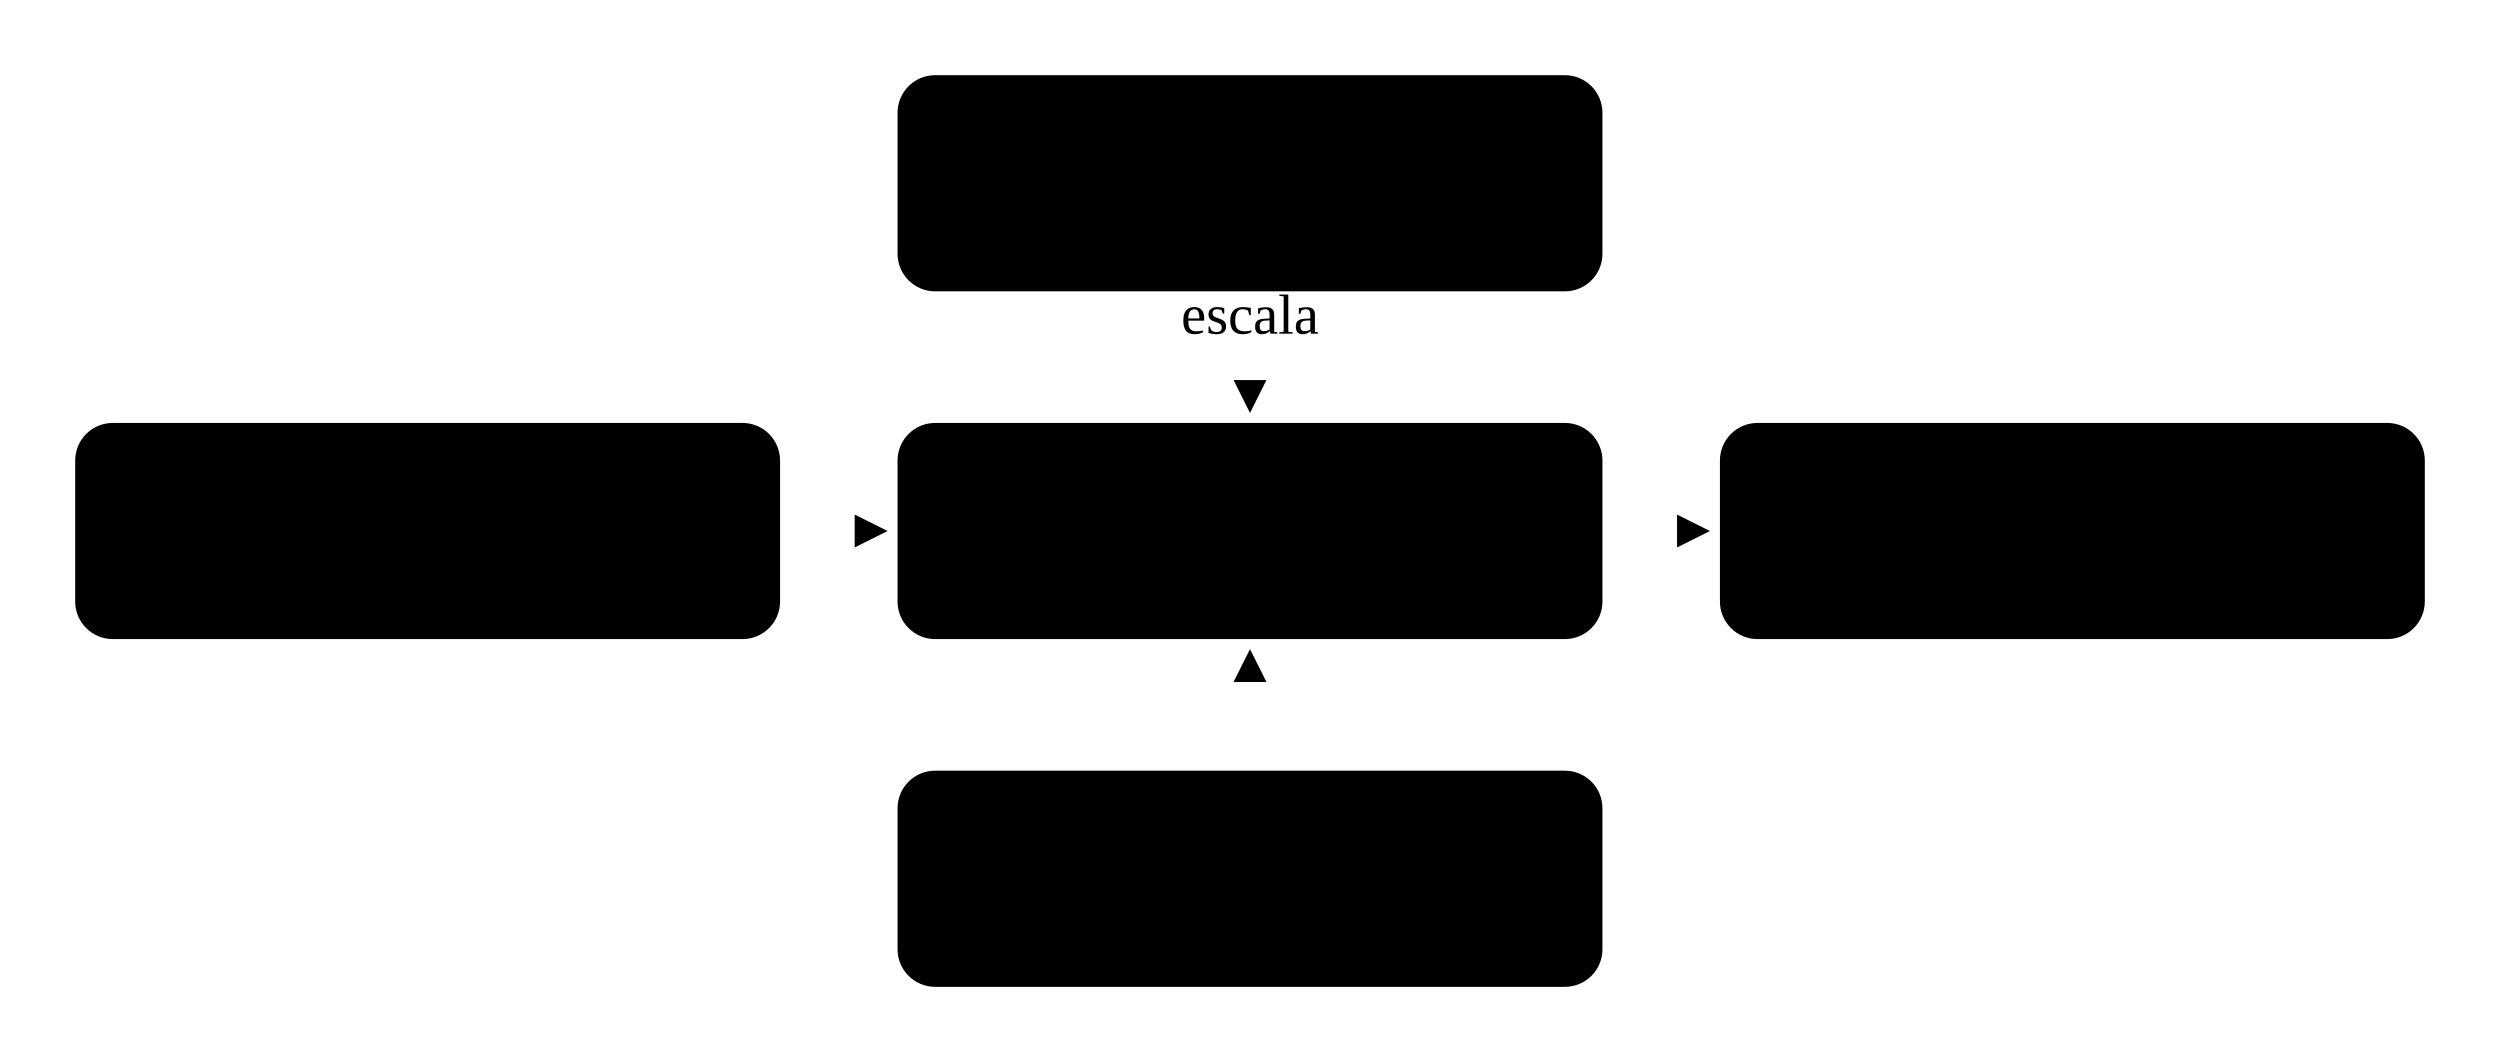
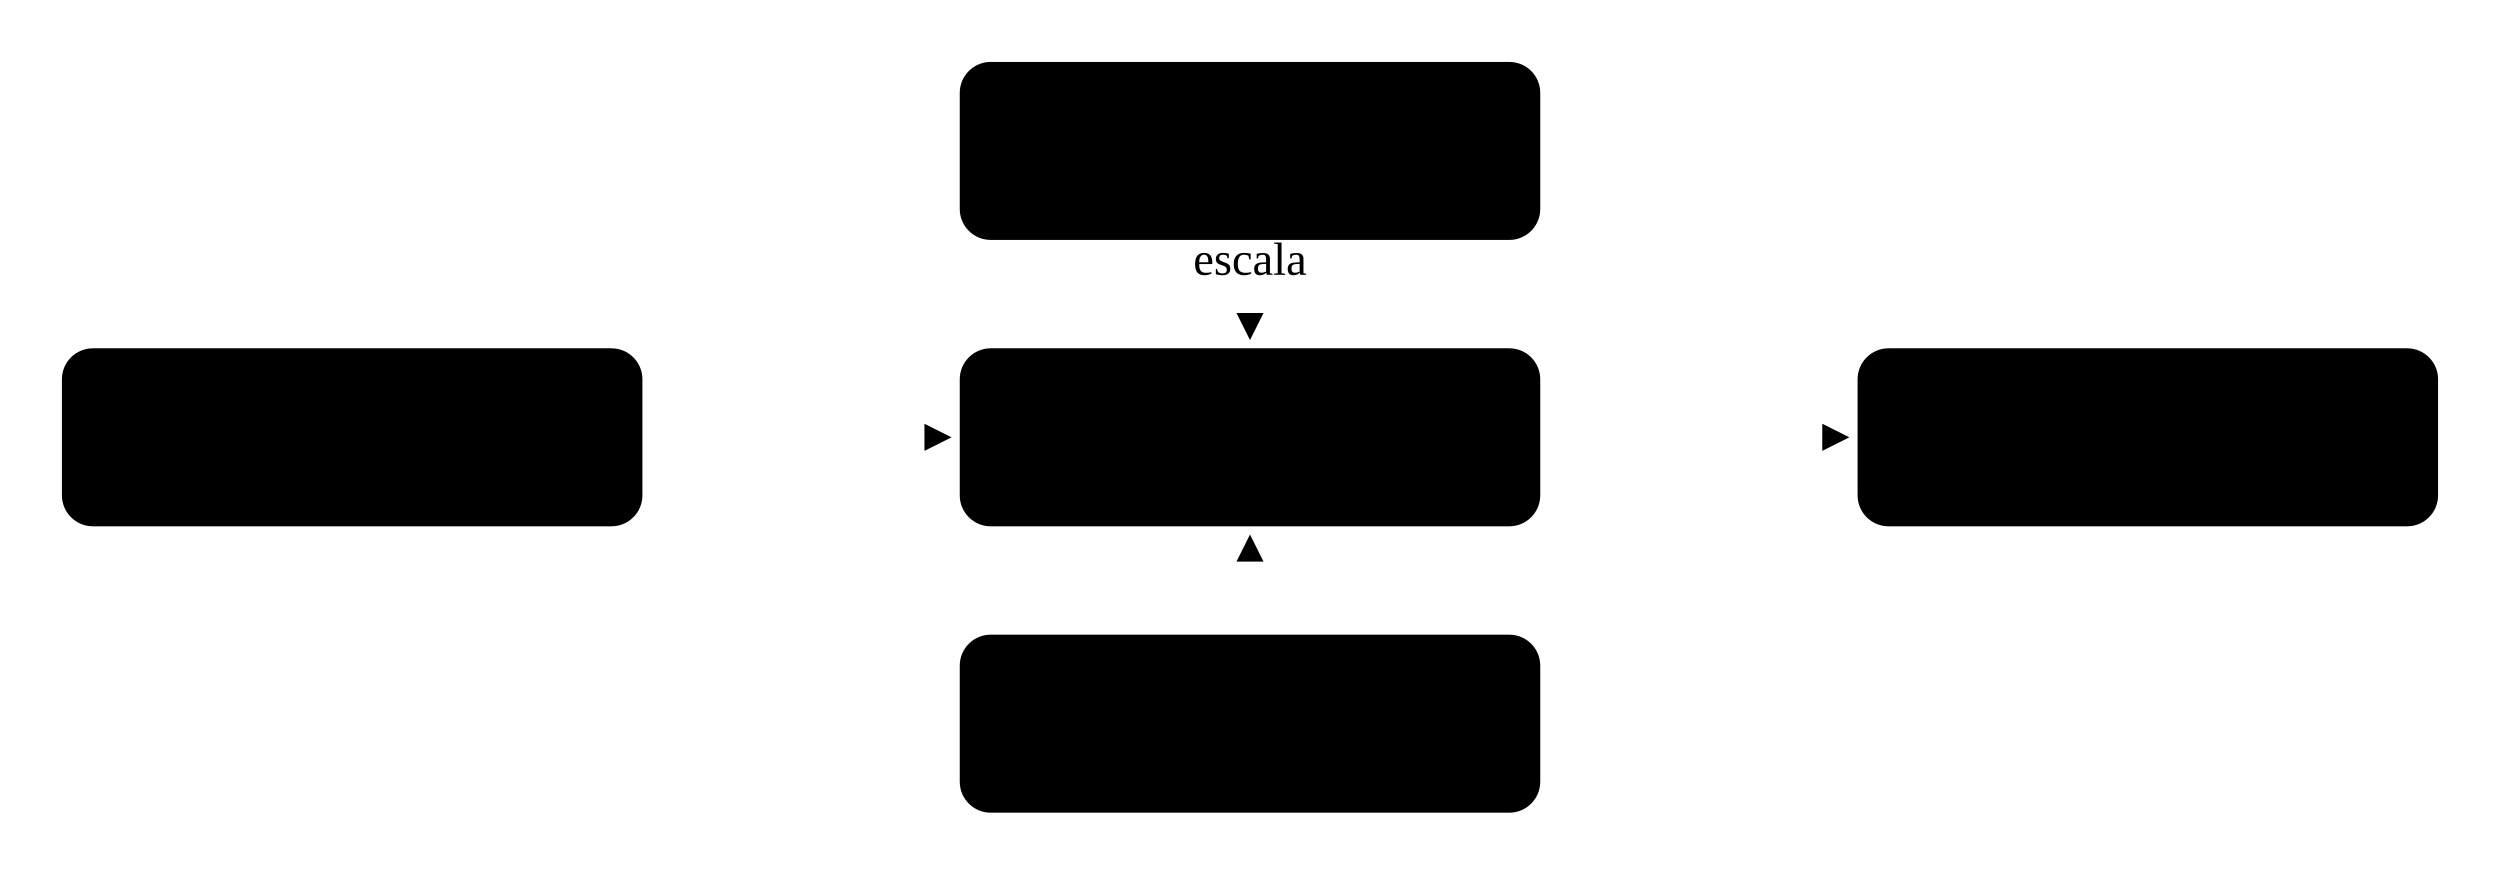
- <svg xmlns="http://www.w3.org/2000/svg" viewBox="0 0 532 226" role="img" aria-labelledby="t-k8s-go-postgres">
+ <svg xmlns="http://www.w3.org/2000/svg" viewBox="0 0 646 226" width="646" height="226" role="img" aria-labelledby="t-k8s-go-postgres">
  <defs>
    <marker id="m-k8s-go-postgres" class="flecha" viewBox="0 0 8 8" refX="7" refY="4" markerWidth="7" markerHeight="7" orient="auto-start-reverse">
      <path d="M0,0 L8,4 L0,8 z" />
    </marker>
  </defs>
-   <line class="arista" x1="169.0" y1="113.0" x2="188.0" y2="113.0" marker-end="url(#m-k8s-go-postgres)" />
-   <line class="arista arista--sec" x1="266.0" y1="65.0" x2="266.0" y2="87.0" marker-end="url(#m-k8s-go-postgres)" />
-   <text class="etiqueta etiqueta--arista" x="266.0" y="71.0" text-anchor="middle">escala</text>
-   <line class="arista arista--sec" x1="266.0" y1="161.0" x2="266.0" y2="139.0" marker-end="url(#m-k8s-go-postgres)" />
-   <line class="arista" x1="344.0" y1="113.0" x2="363.0" y2="113.0" marker-end="url(#m-k8s-go-postgres)" />
+   <line class="arista" x1="169.0" y1="113.0" x2="245.0" y2="113.0" marker-end="url(#m-k8s-go-postgres)" />
+   <line class="arista arista--sec" x1="323.0" y1="65.0" x2="323.0" y2="87.0" marker-end="url(#m-k8s-go-postgres)" />
+   <text class="etiqueta etiqueta--arista" x="323.0" y="71.0" text-anchor="middle">escala</text>
+   <line class="arista arista--sec" x1="323.0" y1="161.0" x2="323.0" y2="139.0" marker-end="url(#m-k8s-go-postgres)" />
+   <line class="arista" x1="401.0" y1="113.0" x2="477.0" y2="113.0" marker-end="url(#m-k8s-go-postgres)" />
  <g>
    <rect class="nodo" x="16" y="90" width="150" height="46" rx="8" />
    <text class="etiqueta" x="91" y="110" text-anchor="middle">Ingress Nginx</text>
    <text class="etiqueta etiqueta--sec" x="91" y="125" text-anchor="middle">opcional</text>
  </g>
  <g>
-     <rect class="nodo" x="191" y="16" width="150" height="46" rx="8" />
-     <text class="etiqueta" x="266" y="36" text-anchor="middle">HPA</text>
-     <text class="etiqueta etiqueta--sec" x="266" y="51" text-anchor="middle">CPU + req/s</text>
+     <rect class="nodo" x="248" y="16" width="150" height="46" rx="8" />
+     <text class="etiqueta" x="323" y="36" text-anchor="middle">HPA</text>
+     <text class="etiqueta etiqueta--sec" x="323" y="51" text-anchor="middle">CPU + req/s</text>
  </g>
  <g>
-     <rect class="nodo nodo--principal" x="191" y="90" width="150" height="46" rx="8" />
-     <text class="etiqueta" x="266" y="110" text-anchor="middle">API Go</text>
-     <text class="etiqueta etiqueta--sec" x="266" y="125" text-anchor="middle">Deployment × 3</text>
+     <rect class="nodo nodo--principal" x="248" y="90" width="150" height="46" rx="8" />
+     <text class="etiqueta" x="323" y="110" text-anchor="middle">API Go</text>
+     <text class="etiqueta etiqueta--sec" x="323" y="125" text-anchor="middle">Deployment × 3</text>
  </g>
  <g>
-     <rect class="nodo" x="191" y="164" width="150" height="46" rx="8" />
-     <text class="etiqueta" x="266" y="184" text-anchor="middle">PDB</text>
-     <text class="etiqueta etiqueta--sec" x="266" y="199" text-anchor="middle">disponibilidad</text>
+     <rect class="nodo" x="248" y="164" width="150" height="46" rx="8" />
+     <text class="etiqueta" x="323" y="184" text-anchor="middle">PDB</text>
+     <text class="etiqueta etiqueta--sec" x="323" y="199" text-anchor="middle">disponibilidad</text>
  </g>
  <g>
-     <rect class="nodo nodo--principal" x="366" y="90" width="150" height="46" rx="8" />
-     <text class="etiqueta" x="441" y="110" text-anchor="middle">PostgreSQL</text>
-     <text class="etiqueta etiqueta--sec" x="441" y="125" text-anchor="middle">StatefulSet + PVC</text>
+     <rect class="nodo nodo--principal" x="480" y="90" width="150" height="46" rx="8" />
+     <text class="etiqueta" x="555" y="110" text-anchor="middle">PostgreSQL</text>
+     <text class="etiqueta etiqueta--sec" x="555" y="125" text-anchor="middle">StatefulSet + PVC</text>
  </g>
</svg>
